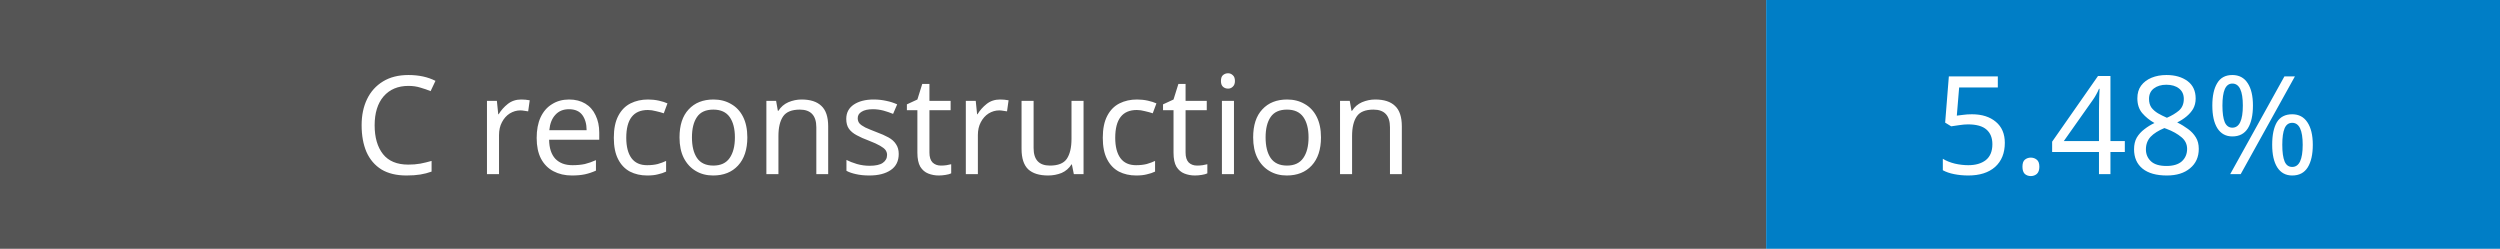
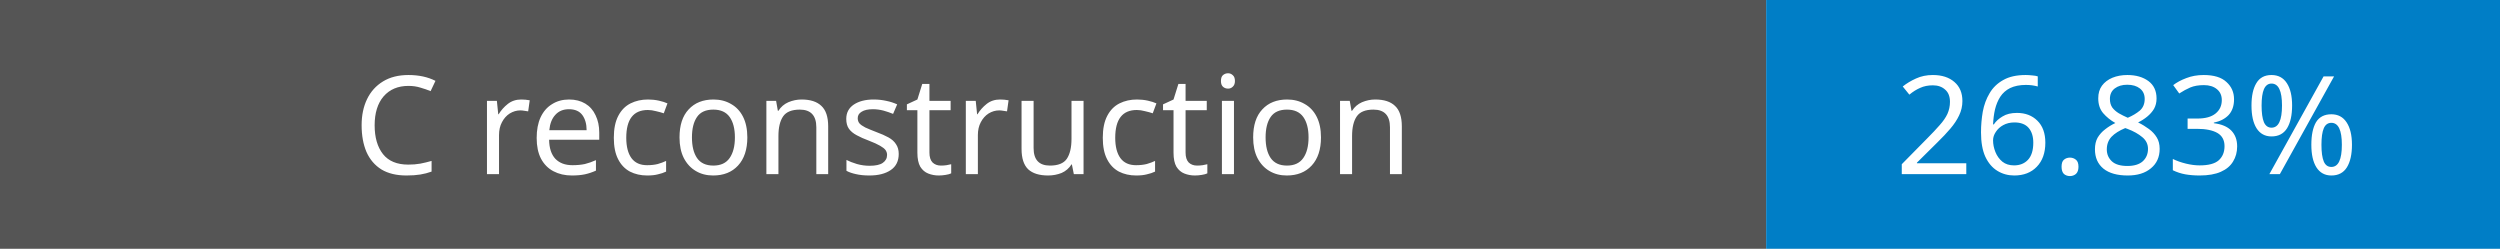
- <svg xmlns="http://www.w3.org/2000/svg" width="201" height="20" role="img" aria-label="C reconstruction: 5.48%">
+ <svg xmlns="http://www.w3.org/2000/svg" width="201" height="20" role="img" aria-label="C reconstruction: 26.83%">
  <rect width="142" height="20" fill="#555" />
  <rect x="142" width="59" height="20" fill="#007ec6" />
  <g fill="#fff" text-anchor="middle" font-family="Verdana,sans-serif" font-size="11">
    <text x="71" y="14">C reconstruction</text>
-     <text x="171" y="14">5.48%</text>
+     <text x="171" y="14">26.83%</text>
  </g>
</svg>
